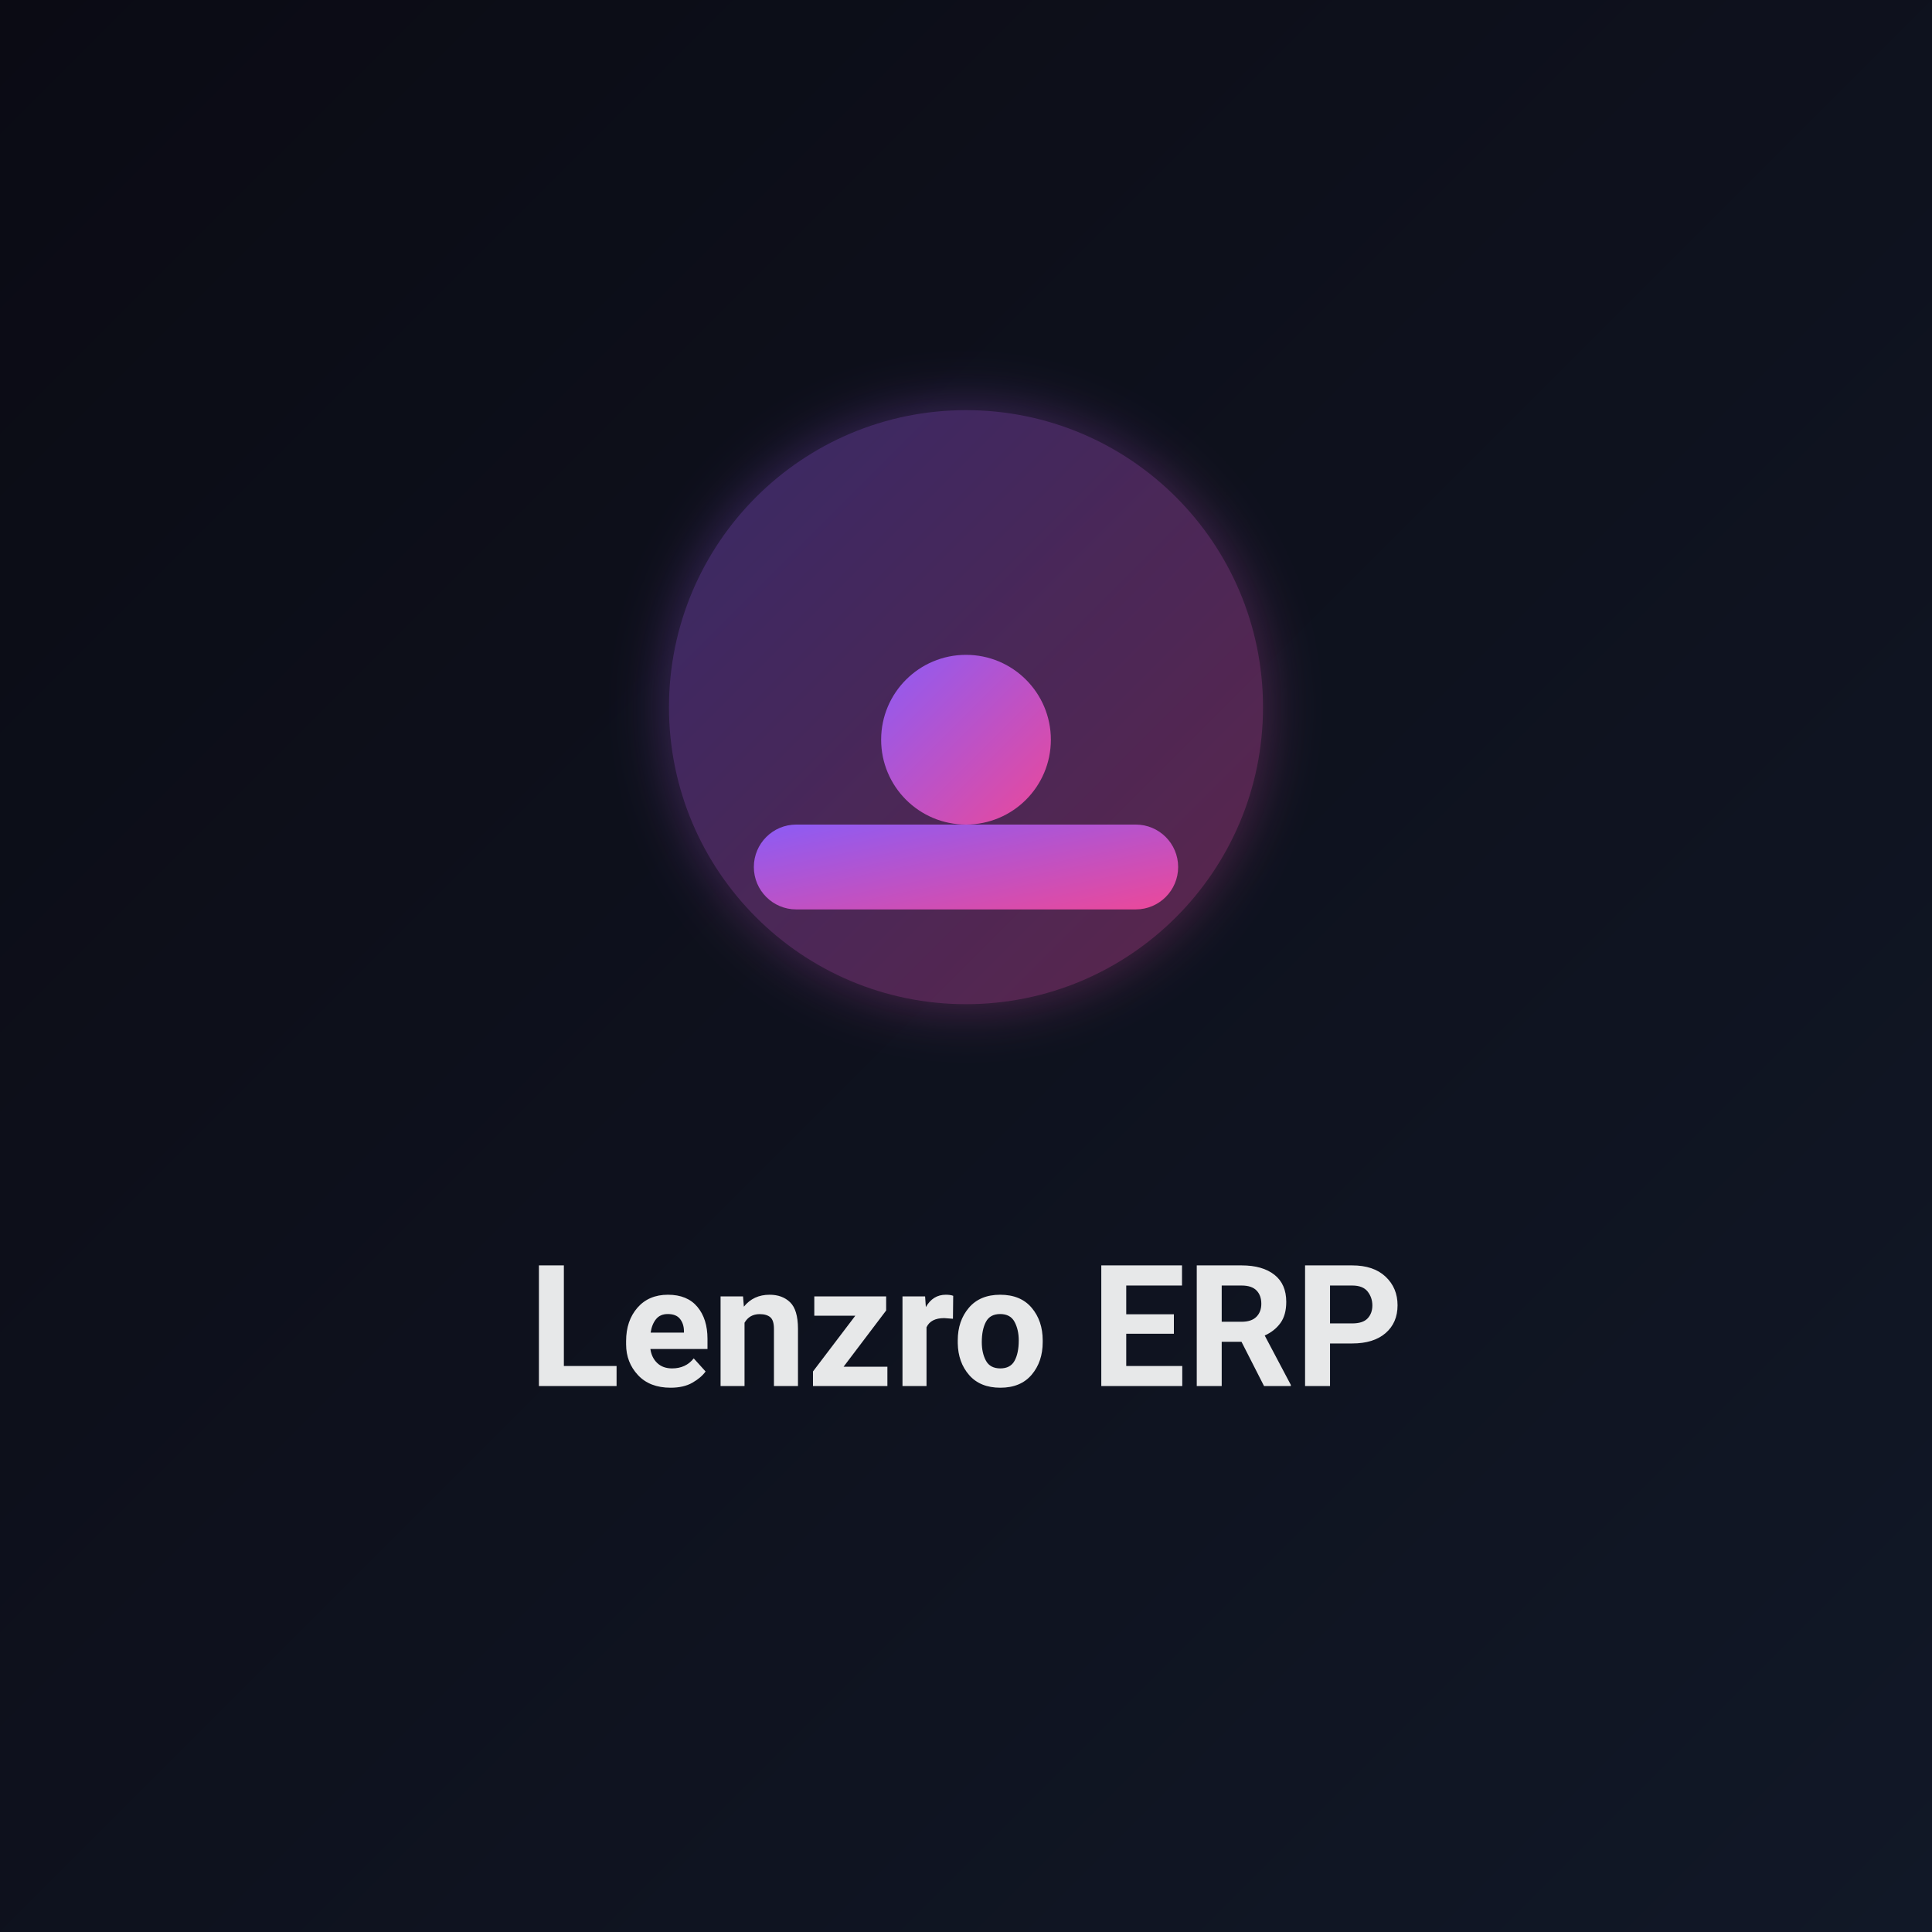
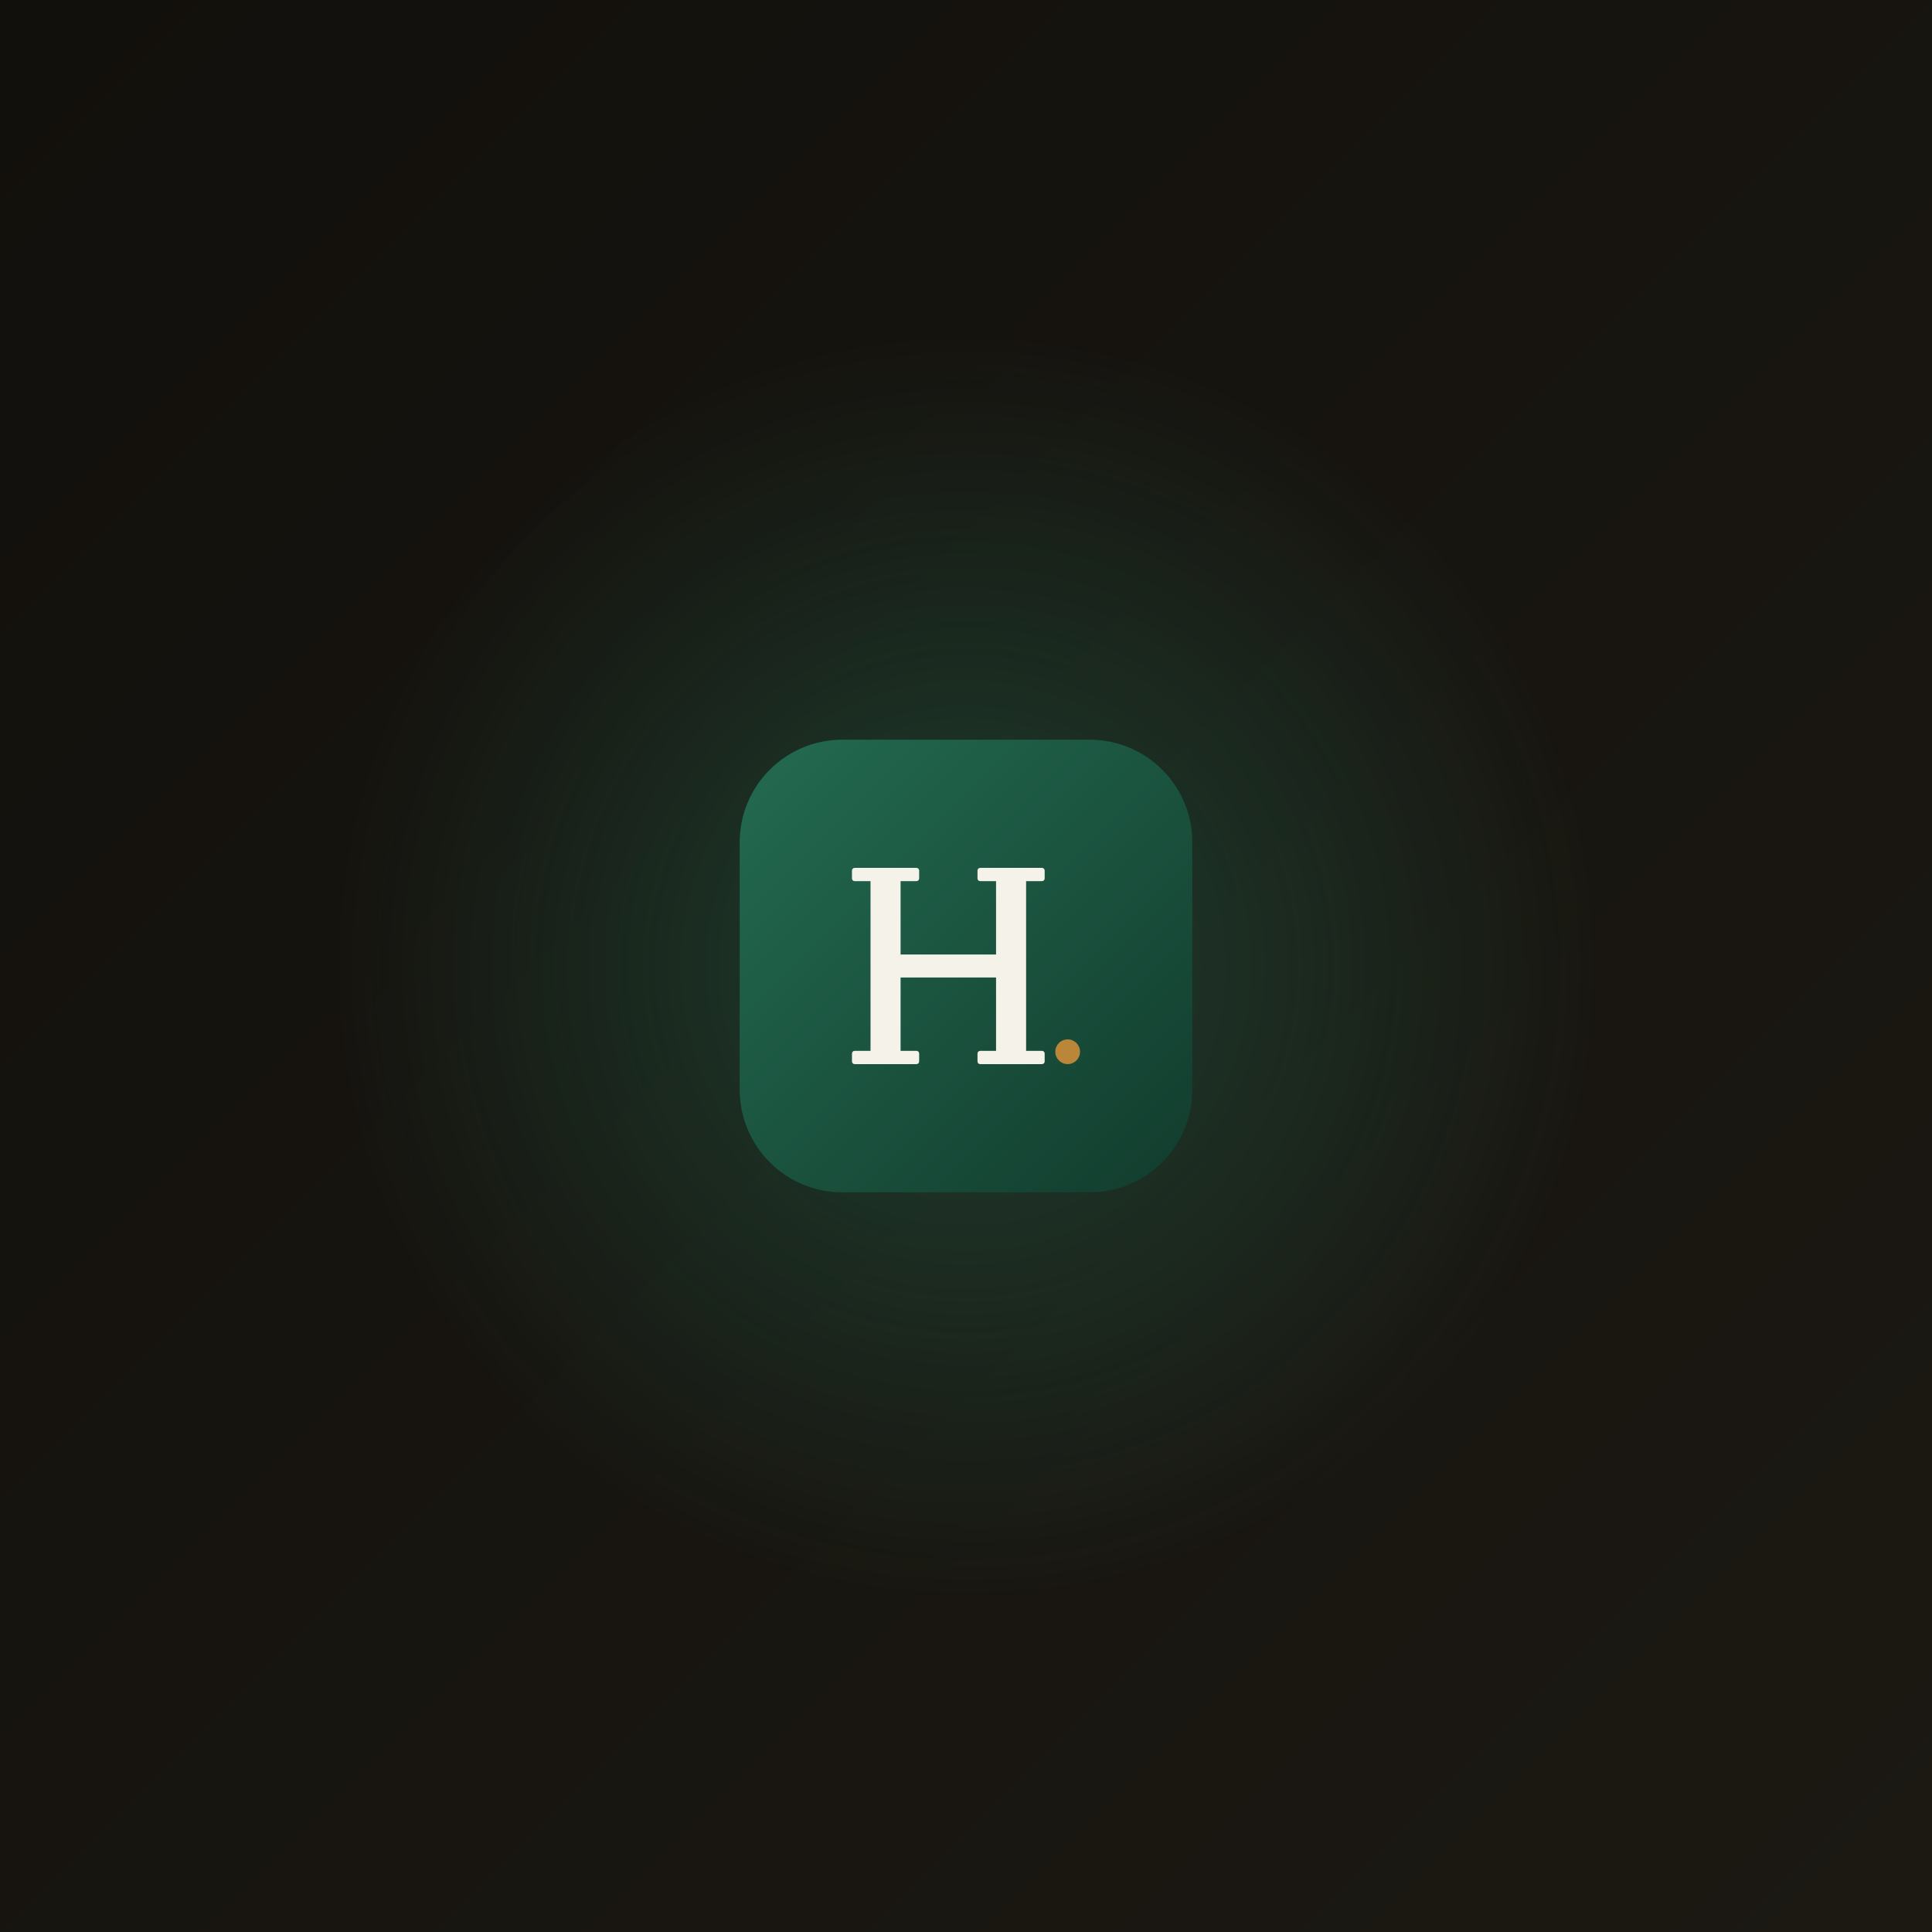
<svg xmlns="http://www.w3.org/2000/svg" width="2732" height="2732" viewBox="0 0 2732 2732">
  <defs>
    <linearGradient id="bg" x1="0" y1="0" x2="1" y2="1">
-       <stop offset="0%" stop-color="#0B0B14" />
-       <stop offset="100%" stop-color="#111827" />
+       <stop offset="0%" stop-color="#12100c" />
+       <stop offset="100%" stop-color="#1c1913" />
    </linearGradient>
-     <linearGradient id="accent" x1="0" y1="0" x2="1" y2="1">
-       <stop offset="0%" stop-color="#8B5CF6" />
-       <stop offset="100%" stop-color="#EC4899" />
+     <linearGradient id="tile" x1="0" y1="0" x2="1" y2="1">
+       <stop offset="0%" stop-color="#236b51" />
+       <stop offset="100%" stop-color="#123c2d" />
    </linearGradient>
-     <filter id="glow" x="-50%" y="-50%" width="200%" height="200%">
-       <feGaussianBlur stdDeviation="40" result="blur" />
-       <feMerge>
-         <feMergeNode in="blur" />
-         <feMergeNode in="SourceGraphic" />
-       </feMerge>
-     </filter>
+     <radialGradient id="glow" cx="0.5" cy="0.5" r="0.5">
+       <stop offset="0%" stop-color="#2e8f6c" stop-opacity="0.35" />
+       <stop offset="100%" stop-color="#2e8f6c" stop-opacity="0" />
+     </radialGradient>
  </defs>
  <rect width="100%" height="100%" fill="url(#bg)" />
-   <circle cx="1366" cy="1000" r="420" fill="url(#accent)" opacity="0.35" filter="url(#glow)" />
-   <g transform="translate(1066 1166)">
-     <circle cx="300" cy="-120" r="120" fill="url(#accent)" />
-     <rect x="0" y="0" width="600" height="120" rx="60" fill="url(#accent)" />
+   <circle cx="1366" cy="1366" r="900" fill="url(#glow)" />
+   <g transform="translate(1046 1046) scale(0.625)">
+     <rect width="1024" height="1024" rx="232" fill="url(#tile)" />
+     <g transform="translate(-40 0)" fill="#f5f2ea">
+       <rect x="336" y="290" width="68" height="444" />
+       <rect x="620" y="290" width="68" height="444" />
+       <rect x="396" y="486" width="232" height="52" />
+       <rect x="294" y="290" width="152" height="30" rx="6" />
+       <rect x="294" y="704" width="152" height="30" rx="6" />
+       <rect x="578" y="290" width="152" height="30" rx="6" />
+       <rect x="578" y="704" width="152" height="30" rx="6" />
+       <circle cx="782" cy="706" r="28" fill="#b9863a" />
+     </g>
  </g>
-   <text x="1366" y="1960" font-family="Segoe UI, Roboto, Arial" font-weight="700" font-size="240" text-anchor="middle" fill="#ffffff" opacity="0.9">Lenzro ERP</text>
</svg>
